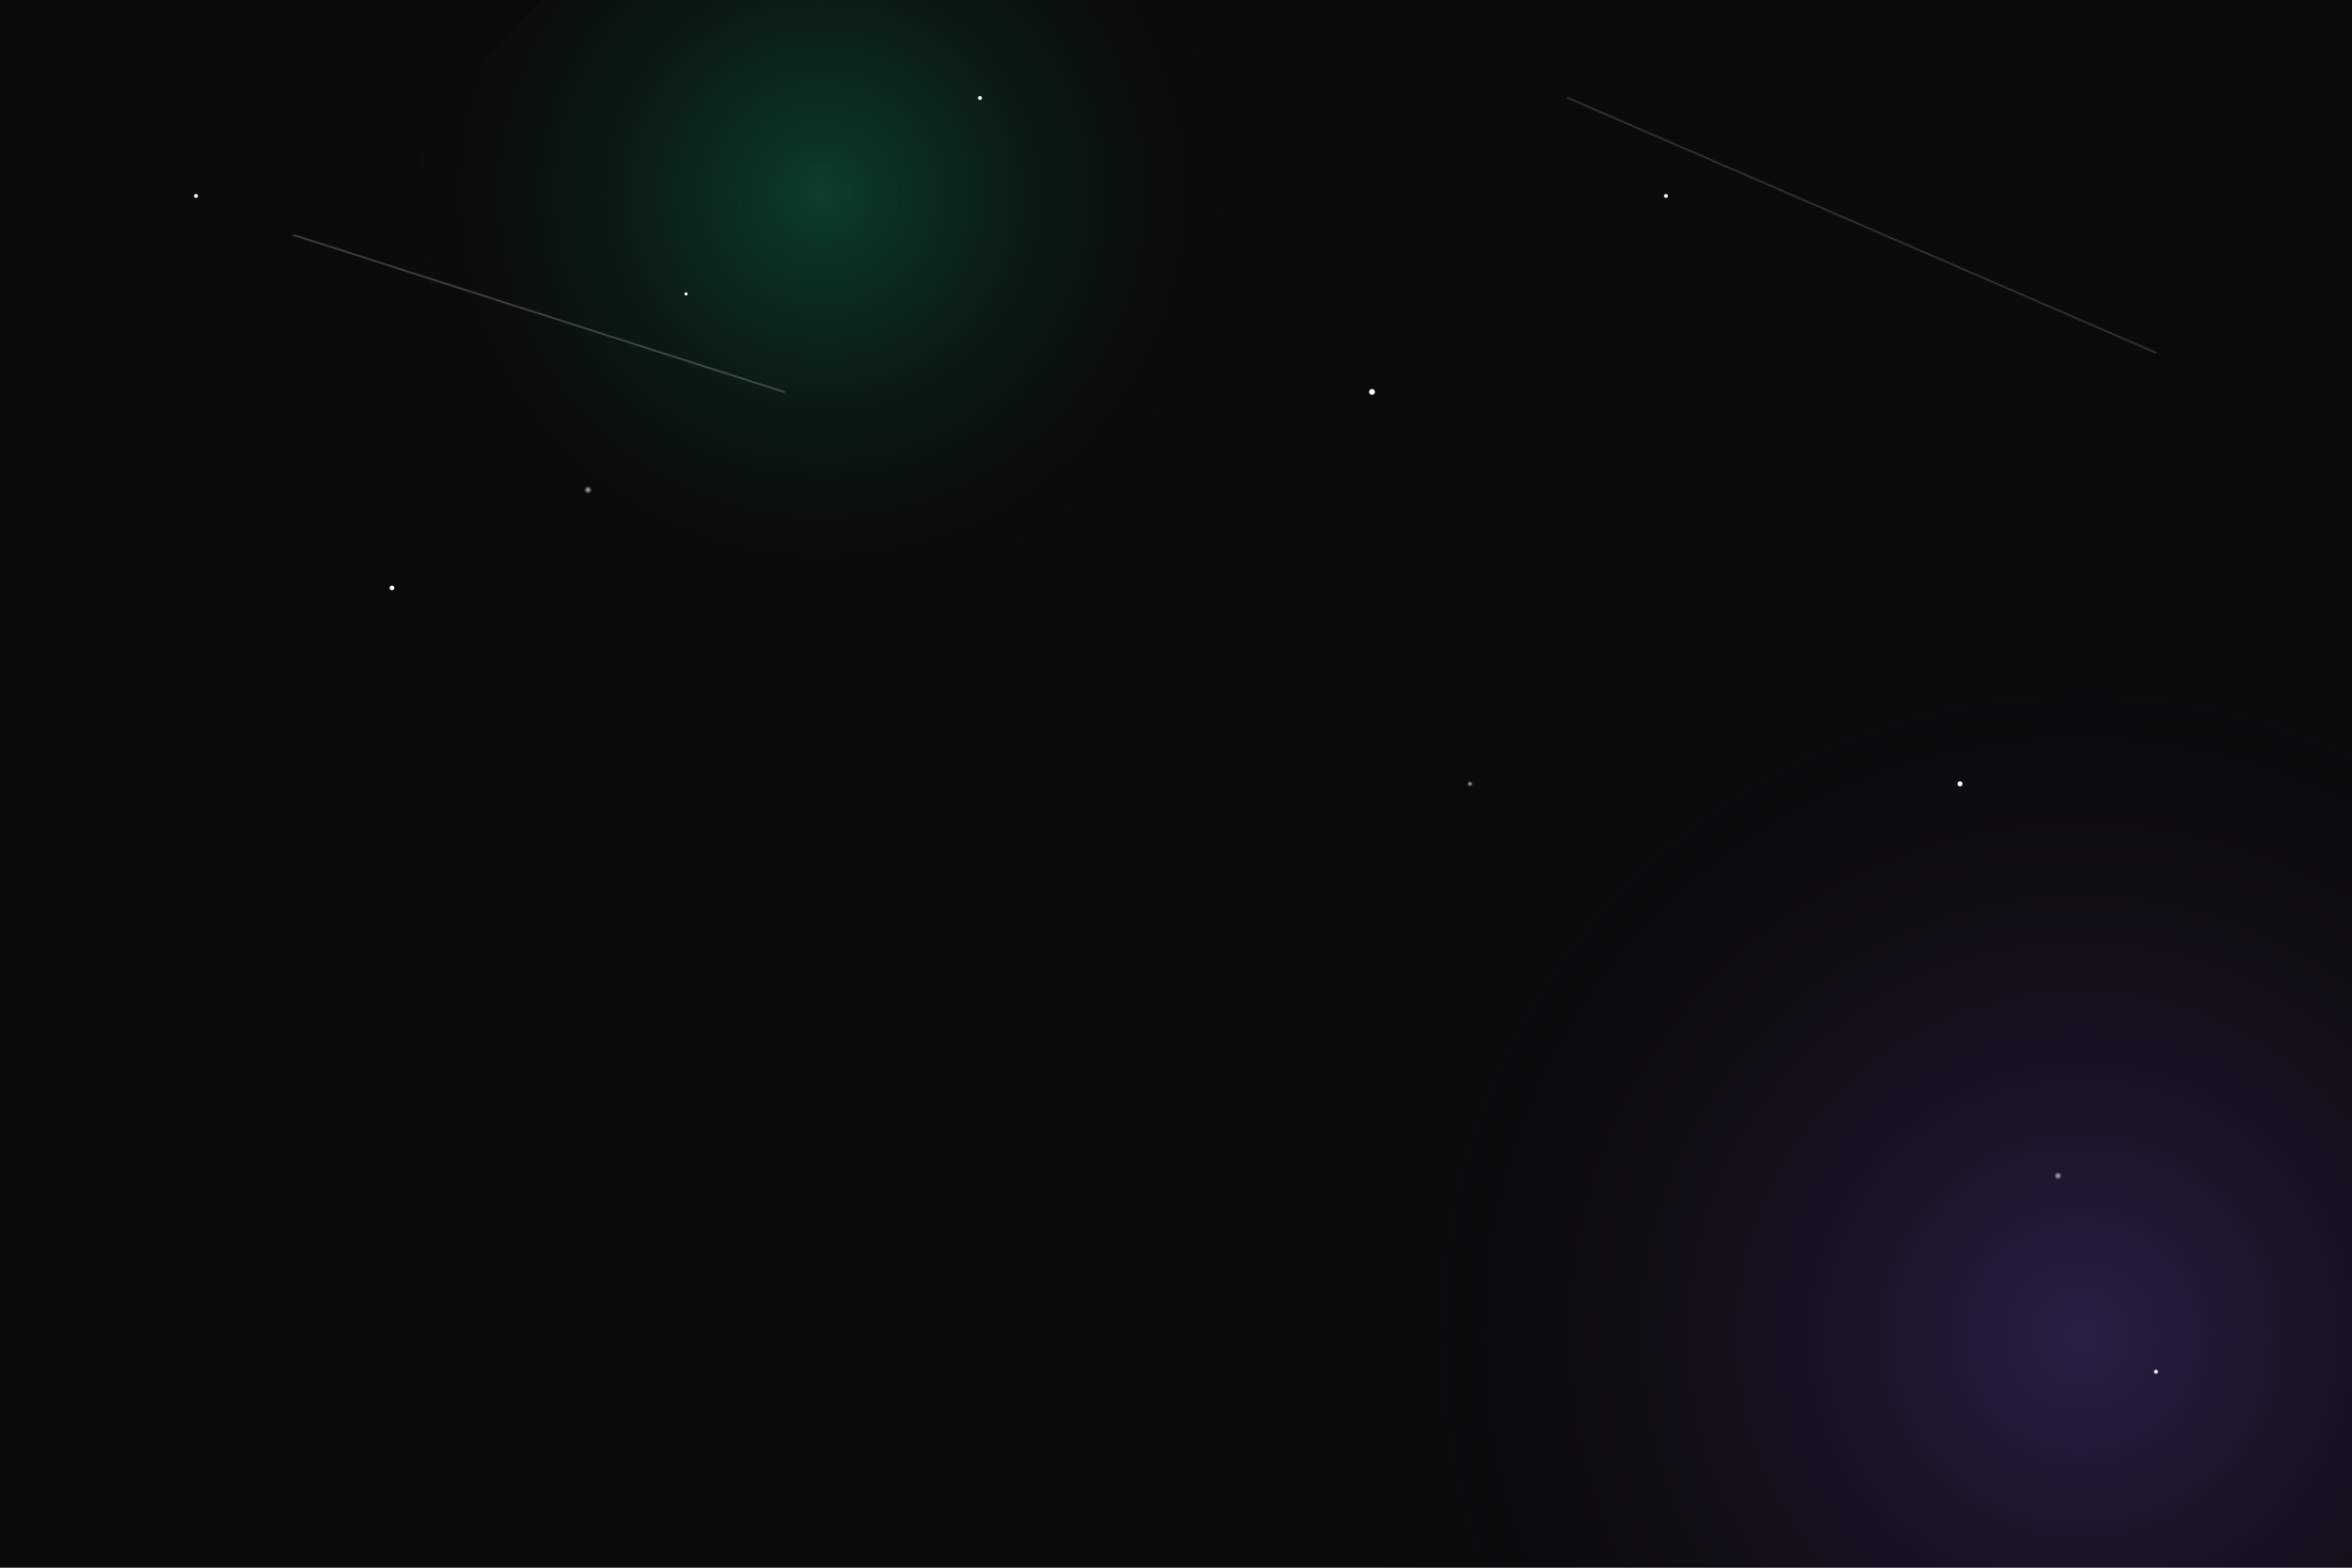
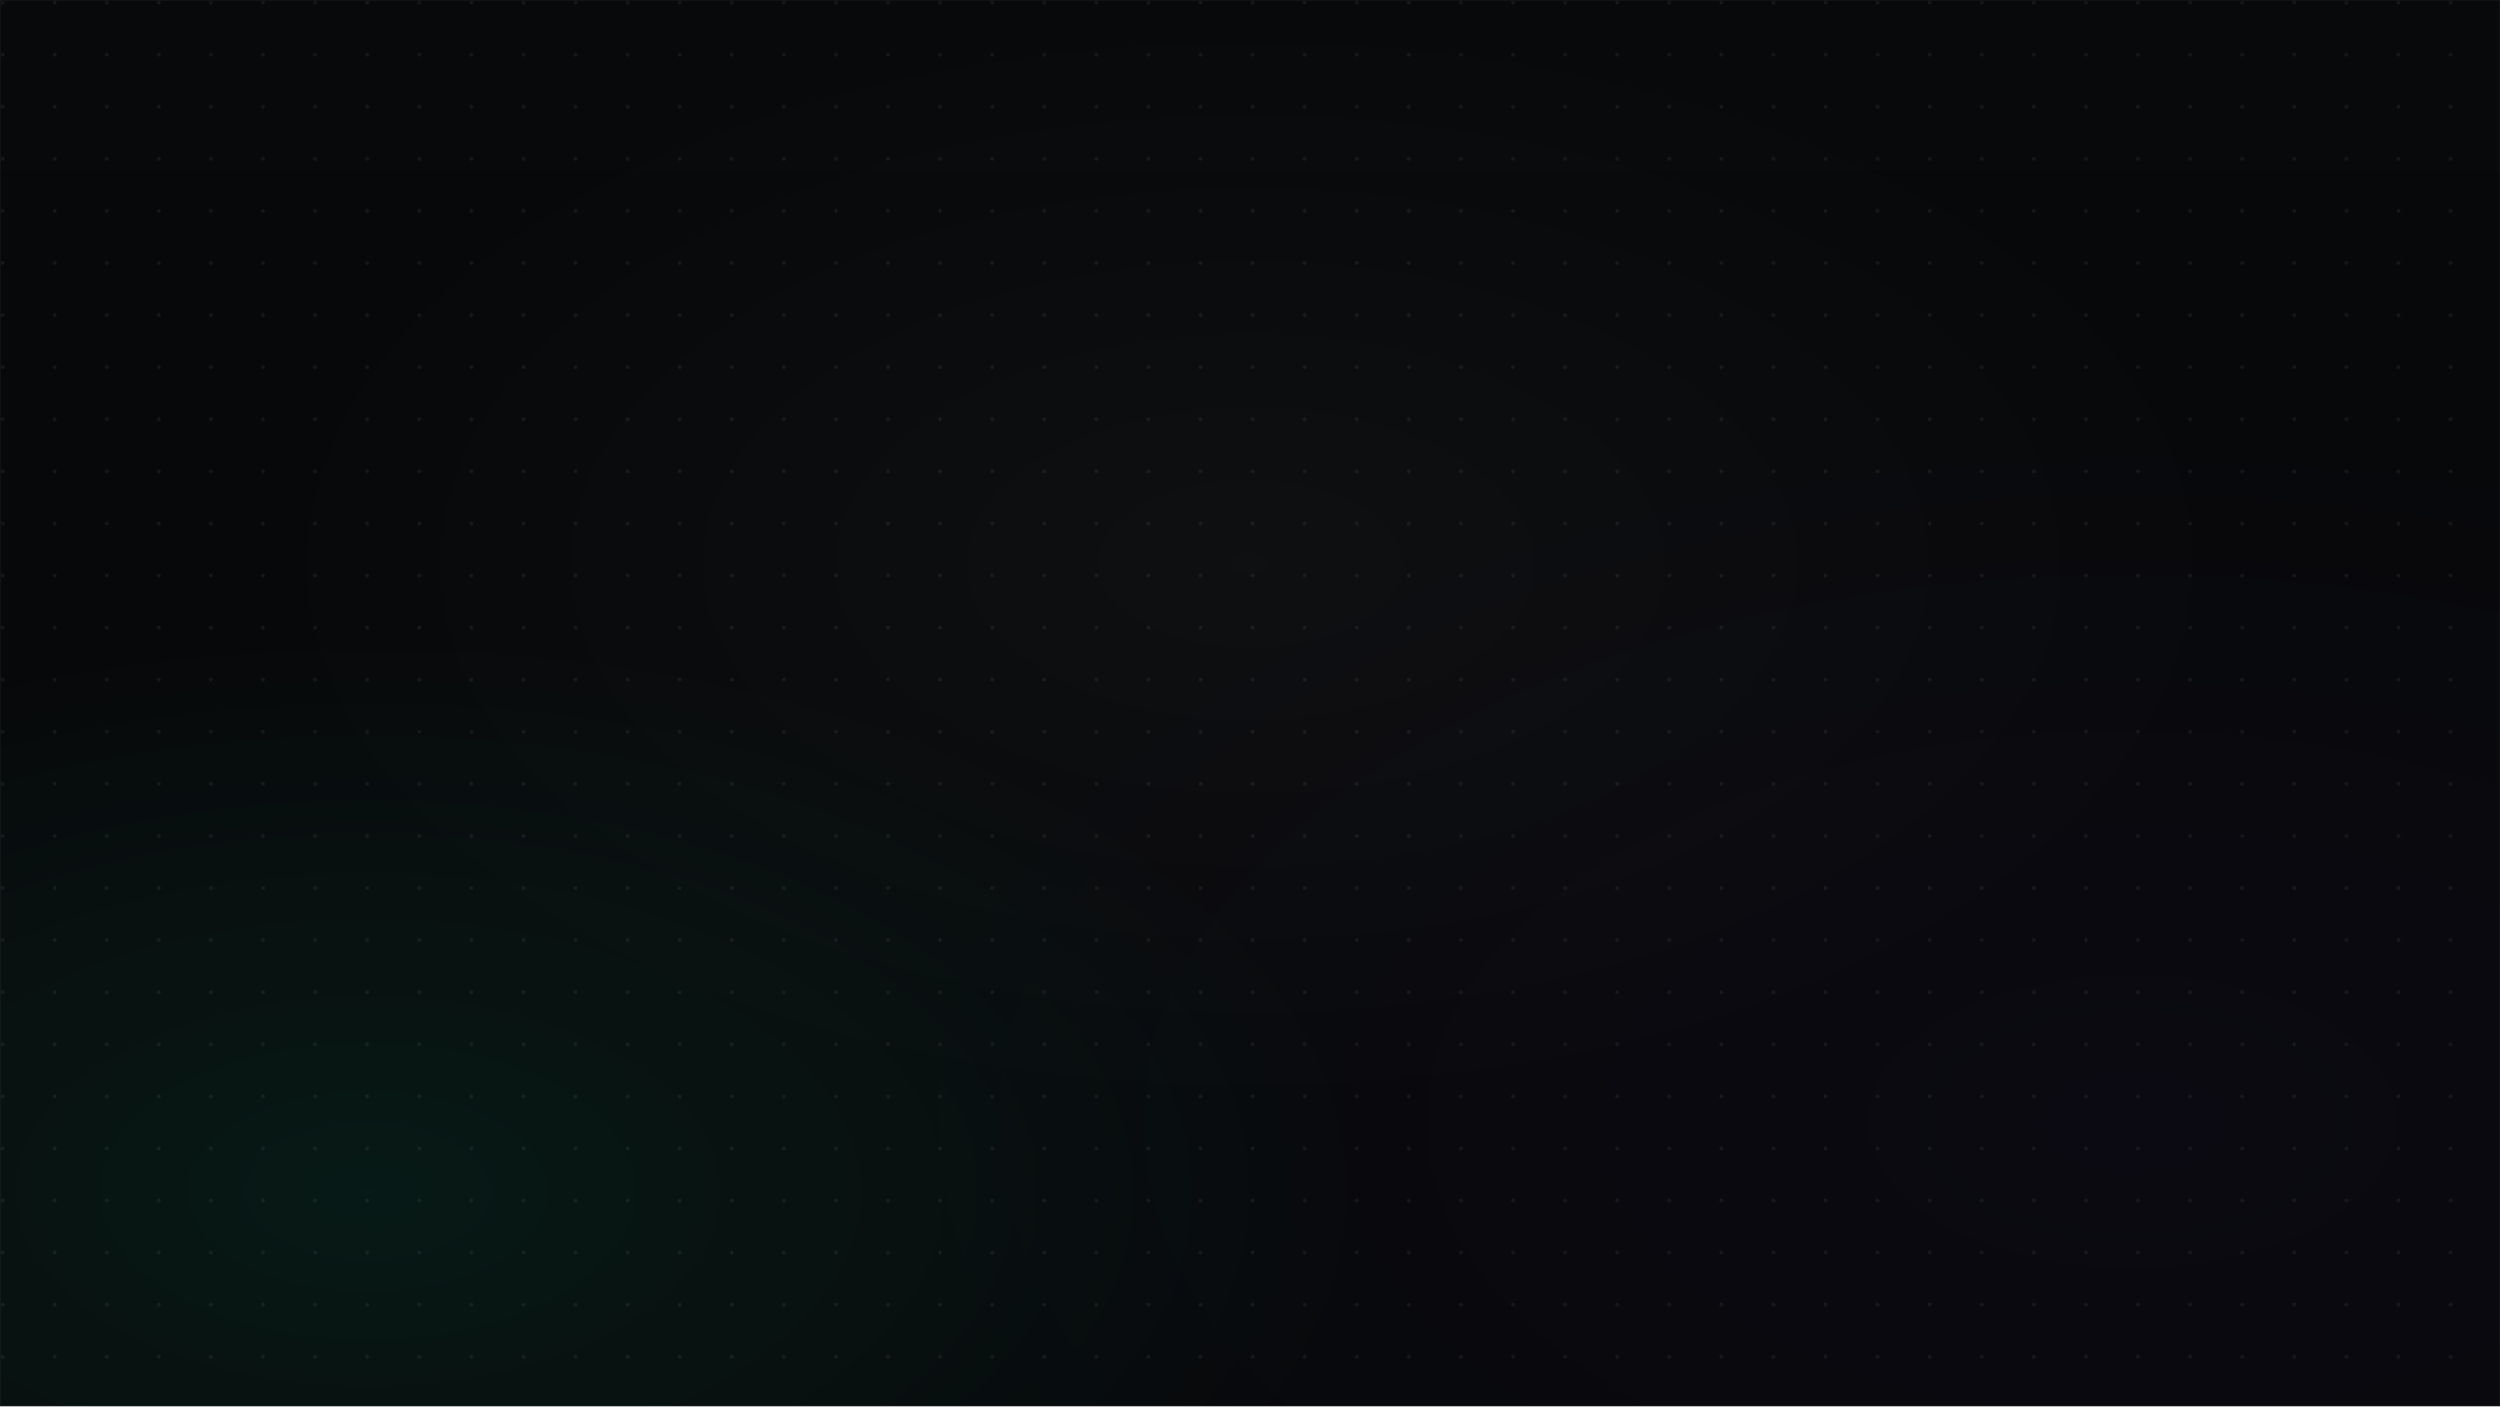
- <svg xmlns="http://www.w3.org/2000/svg" width="100%" height="100%" viewBox="0 0 1200 800">
-   <rect width="100%" height="100%" fill="#0A0A0A" />
+ <svg xmlns="http://www.w3.org/2000/svg" width="1920" height="1080" viewBox="0 0 1920 1080">
  <defs>
-     <radialGradient id="nebula1" cx="40%" cy="30%" r="40%">
-       <stop offset="0%" stop-color="#10B981" stop-opacity="0.3" />
-       <stop offset="100%" stop-color="#0A0A0A" stop-opacity="0" />
+     <radialGradient id="g1" cx="15%" cy="85%" r="40%">
+       <stop offset="0%" stop-color="#10B981" stop-opacity="0.28" />
+       <stop offset="100%" stop-color="#10B981" stop-opacity="0" />
    </radialGradient>
-     <radialGradient id="nebula2" cx="70%" cy="60%" r="50%">
-       <stop offset="0%" stop-color="#8B5CF6" stop-opacity="0.25" />
-       <stop offset="100%" stop-color="#0A0A0A" stop-opacity="0" />
+     <radialGradient id="g2" cx="85%" cy="80%" r="50%">
+       <stop offset="0%" stop-color="#7c3aed" stop-opacity="0.12" />
+       <stop offset="100%" stop-color="#7c3aed" stop-opacity="0" />
    </radialGradient>
-     <radialGradient id="starGlow" cx="50%" cy="50%" r="50%">
-       <stop offset="0%" stop-color="#ffffff" stop-opacity="0.7" />
+     <linearGradient id="g3" x1="0" x2="0" y1="0" y2="1">
+       <stop offset="0%" stop-color="#ffffff" stop-opacity="0.02" />
+       <stop offset="100%" stop-color="#ffffff" stop-opacity="0" />
+     </linearGradient>
+     <filter id="grain">
+       <feTurbulence type="fractalNoise" baseFrequency="0.8" numOctaves="2" stitchTiles="stitch" result="noise" />
+       <feColorMatrix type="saturate" values="0" />
+       <feBlend in="SourceGraphic" in2="noise" mode="overlay" />
+     </filter>
+     <radialGradient id="centerGlow" cx="50%" cy="40%" r="40%">
+       <stop offset="0%" stop-color="#ffffff" stop-opacity="0.03" />
      <stop offset="100%" stop-color="#ffffff" stop-opacity="0" />
    </radialGradient>
  </defs>
-   <circle cx="480" cy="220" r="300" fill="url(#nebula1)" />
-   <circle cx="900" cy="600" r="400" fill="url(#nebula2)" />
-   <g fill="#ffffff">
-     <circle cx="100" cy="100" r="1" />
-     <circle cx="200" cy="300" r="1.2" />
-     <circle cx="350" cy="150" r="0.8" />
-     <circle cx="500" cy="50" r="1" />
-     <circle cx="700" cy="200" r="1.5" />
-     <circle cx="850" cy="100" r="1" />
-     <circle cx="1000" cy="400" r="1.3" />
-     <circle cx="1100" cy="700" r="1" />
+   <rect width="100%" height="100%" fill="#07080a" />
+   <rect width="100%" height="100%" fill="url(#g1)" opacity="0.36" />
+   <rect width="100%" height="100%" fill="url(#g2)" opacity="0.28" />
+   <rect width="100%" height="100%" fill="url(#g3)" opacity="0.12" />
+   <g opacity="0.06" stroke="#ffffff">
+     <defs>
+       <pattern id="dots" x="0" y="0" width="40" height="40" patternUnits="userSpaceOnUse">
+         <circle cx="2" cy="2" r="1" fill="#ffffff" />
+       </pattern>
+     </defs>
+     <rect width="100%" height="100%" fill="url(#dots)" />
  </g>
-   <g>
-     <line x1="150" y1="120" x2="400" y2="200" stroke="#ffffff" stroke-opacity="0.2" stroke-width="1" stroke-linecap="round" />
-     <line x1="800" y1="50" x2="1100" y2="180" stroke="#ffffff" stroke-opacity="0.15" stroke-width="1" stroke-linecap="round" />
-   </g>
-   <g>
-     <circle cx="300" cy="250" r="2" fill="url(#starGlow)" />
-     <circle cx="750" cy="400" r="1.5" fill="url(#starGlow)" />
-     <circle cx="1050" cy="600" r="2" fill="url(#starGlow)" />
-   </g>
+   <rect width="100%" height="100%" fill="url(#centerGlow)" />
</svg>
